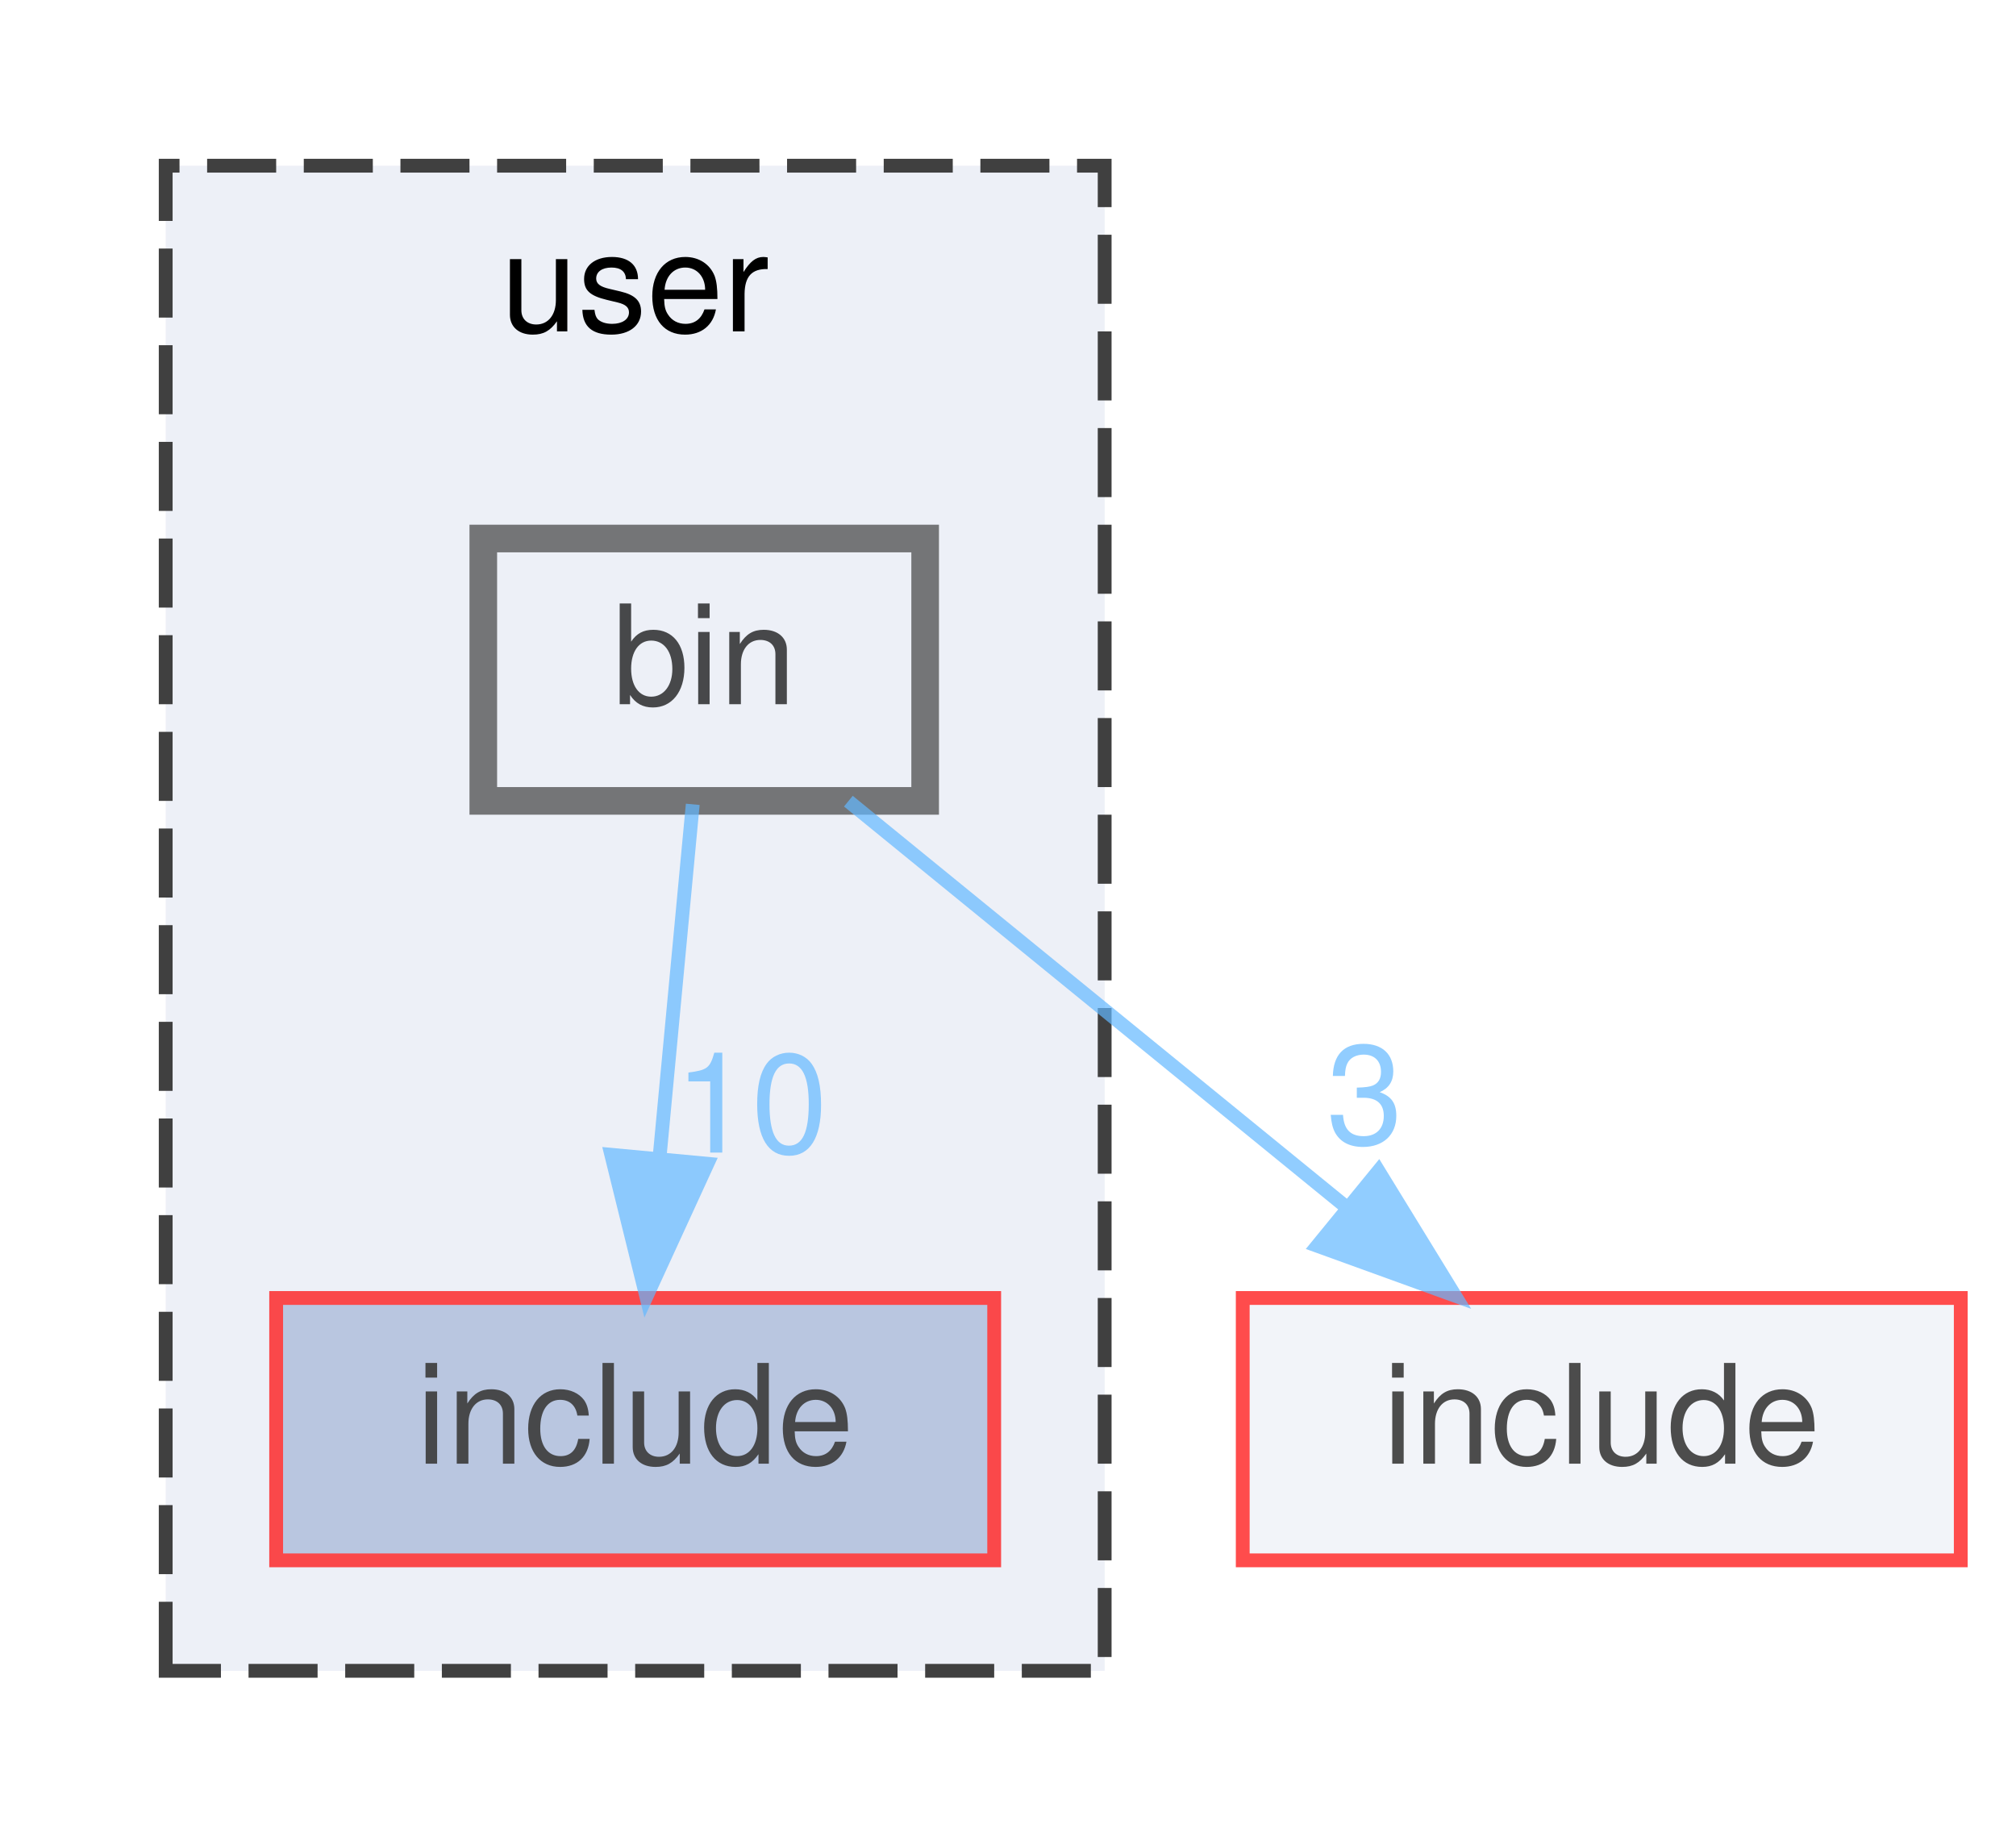
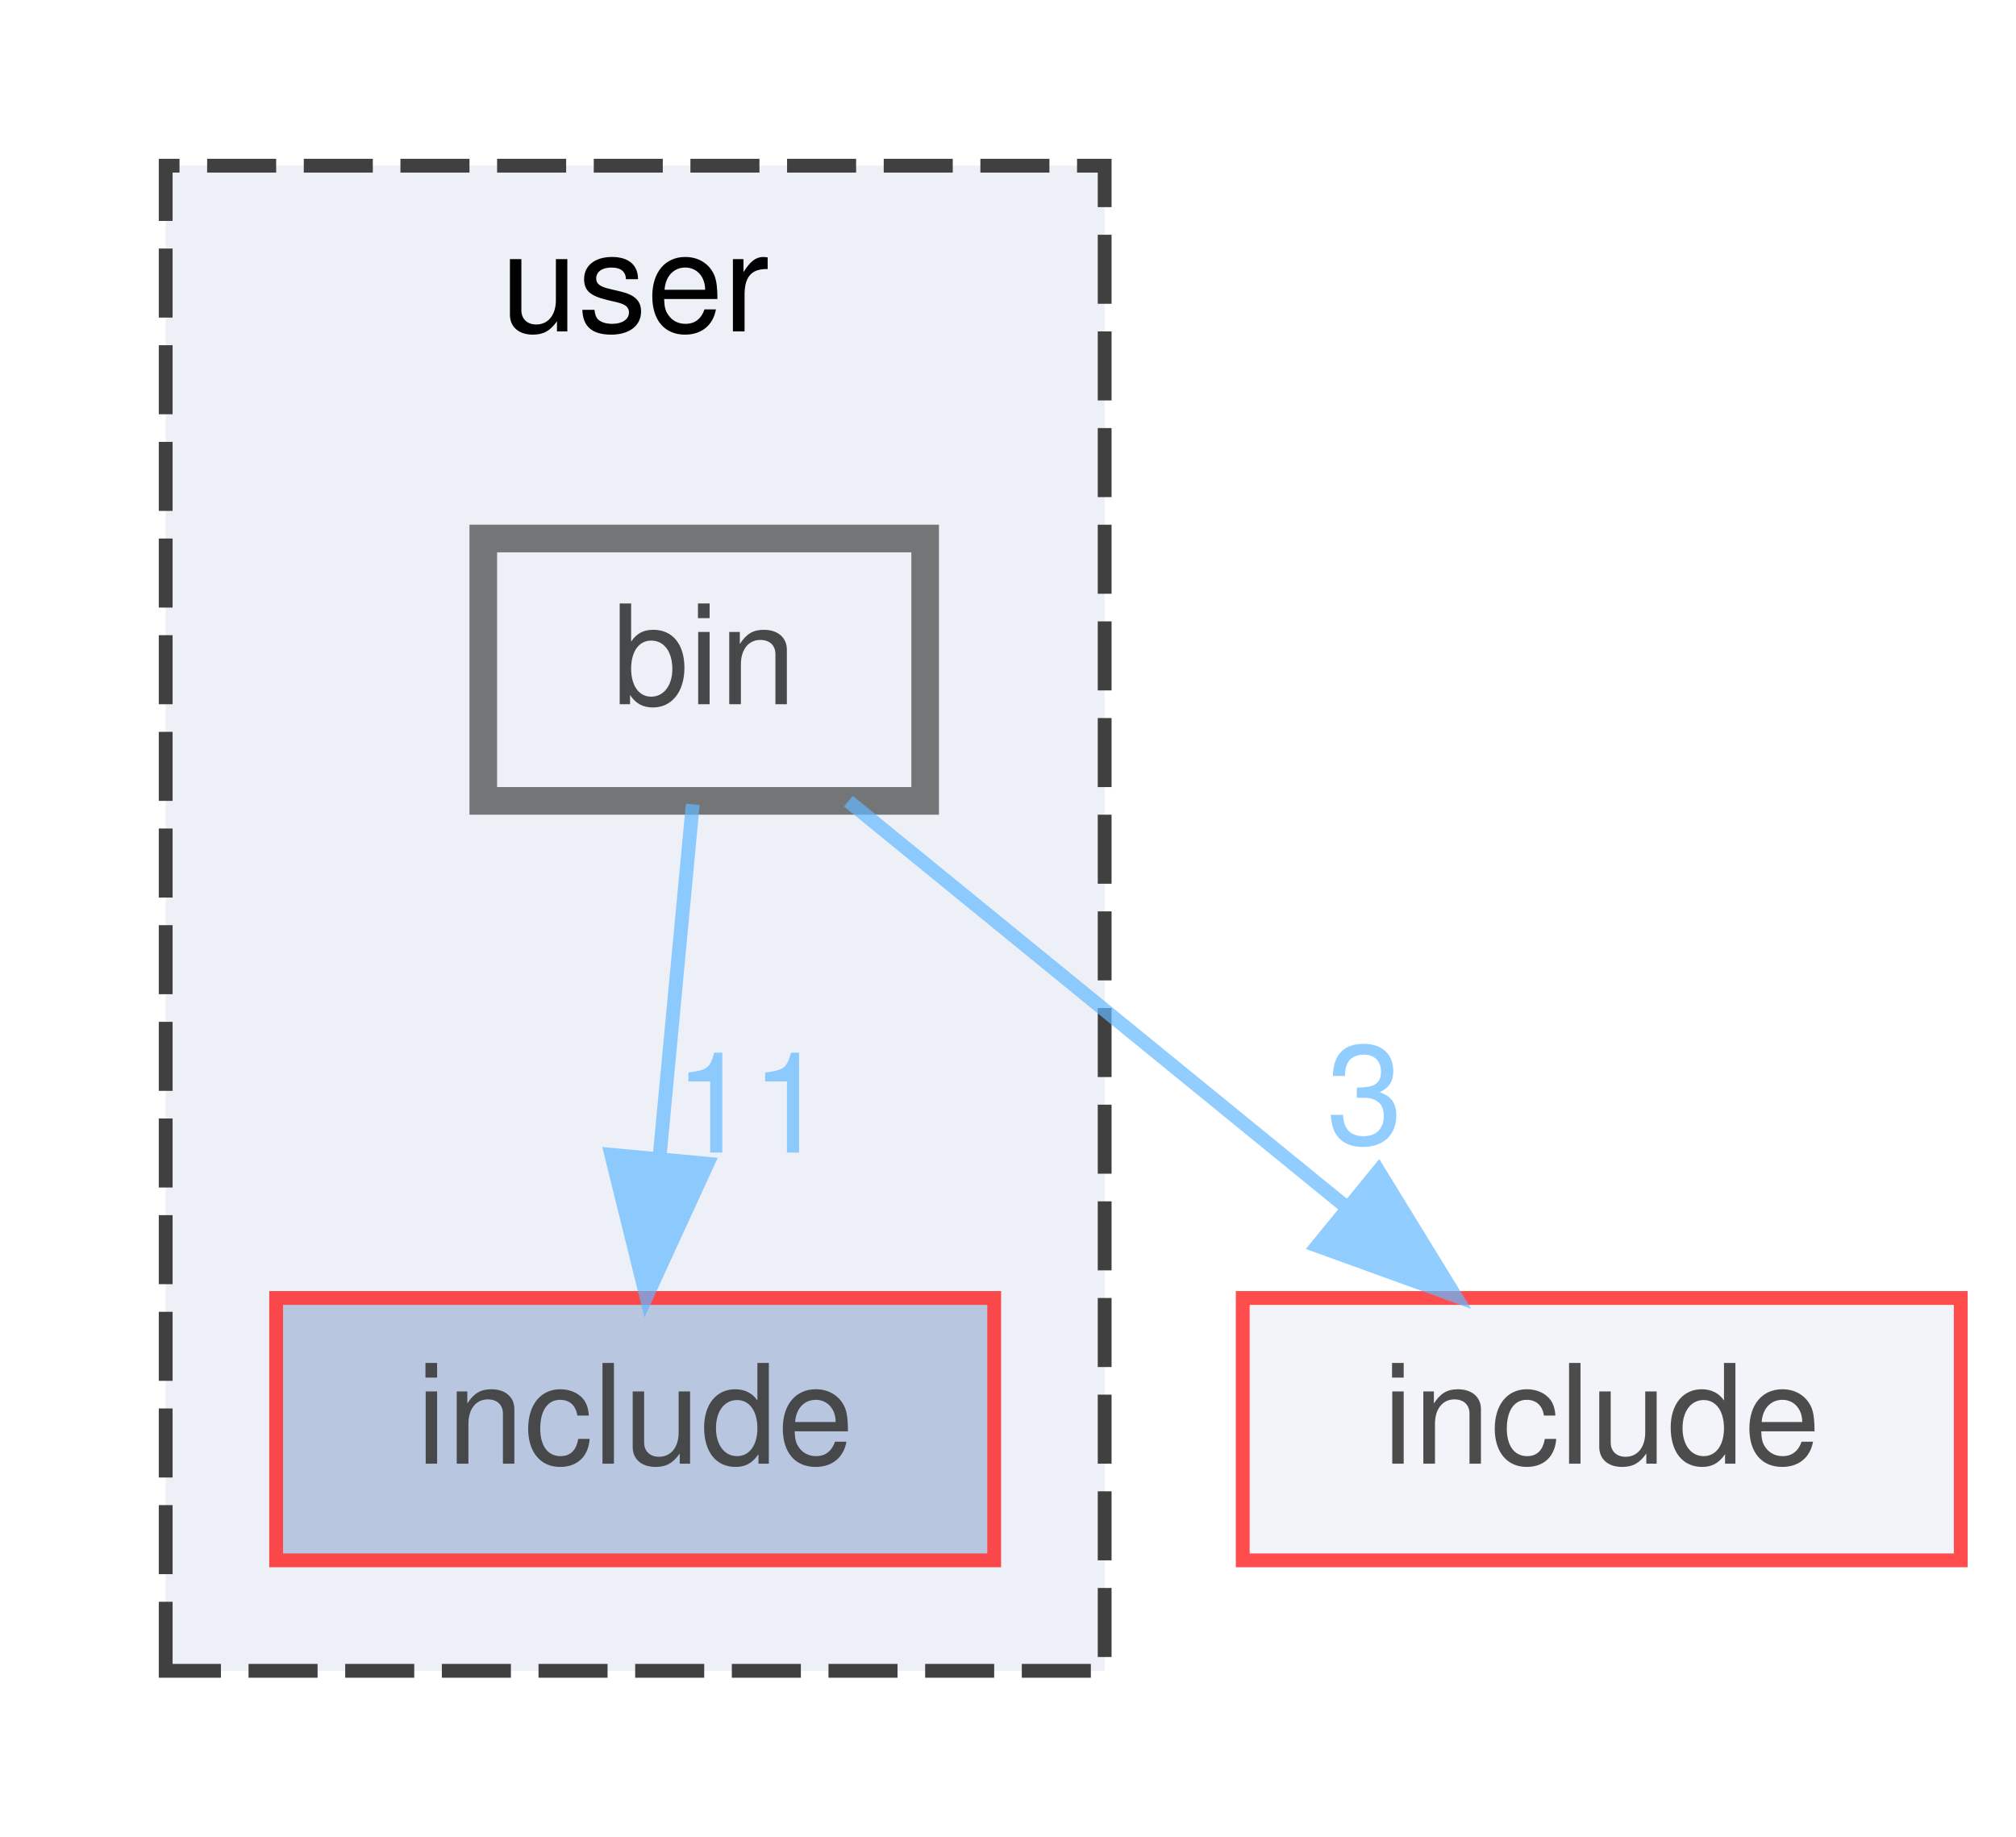
<svg xmlns="http://www.w3.org/2000/svg" xmlns:xlink="http://www.w3.org/1999/xlink" width="146pt" height="133pt" viewBox="0.00 0.00 146.00 133.00">
  <svg id="main" version="1.1" xml:space="preserve">
    <style type="text/css">
.node, .edge {opacity: 0.7;}
.node.selected, .edge.selected {opacity: 1;}
.edge:hover path { stroke: red; }
.edge:hover polygon { stroke: red; fill: red; }
</style>
    <svg id="graph" class="graph">
      <g id="graph0" class="graph" transform="scale(1 1) rotate(0) translate(4 129)">
        <g id="clust1" class="cluster">
          <g id="a_clust1">
            <a xlink:href="dir_111cd2f11cffd6d6d28d89ee0389ee9e.html" target="_top" xlink:title="user">
              <polygon fill="#edf0f7" stroke="#404040" stroke-dasharray="5,2" points="8,-8 8,-117 76,-117 76,-8 8,-8" />
              <text text-anchor="middle" x="42" y="-105" font-family="Helvetica,sans-Serif" font-size="10.00">user</text>
            </a>
          </g>
        </g>
        <g id="node1" class="node">
          <g id="a_node1">
            <a xlink:href="dir_5880318873dbba54eaeafe8b295b00fd.html" target="_top" xlink:title="include">
              <polygon fill="#a2b4d6" stroke="red" points="68,-35 16,-35 16,-16 68,-16 68,-35" />
              <text text-anchor="middle" x="42" y="-23" font-family="Helvetica,sans-Serif" font-size="10.00">include</text>
            </a>
          </g>
        </g>
        <g id="node2" class="node">
          <g id="a_node2">
            <a xlink:href="dir_039ccbbb78528121c23be8c6e8d6d523.html" target="_top" xlink:title="bin">
              <polygon fill="#edf0f7" stroke="#404040" stroke-width="2" points="63,-90 31,-90 31,-71 63,-71 63,-90" />
              <text text-anchor="middle" x="47" y="-78" font-family="Helvetica,sans-Serif" font-size="10.00">bin</text>
            </a>
          </g>
        </g>
        <g id="edge1" class="edge">
          <g id="a_edge1">
            <a xlink:href="dir_000005_000021.html" target="_top">
              <path fill="none" stroke="#63b8ff" d="M46.17,-70.75C45.52,-63.8 44.58,-53.85 43.76,-45.13" />
              <polygon fill="#63b8ff" stroke="#63b8ff" points="47.23,-44.72 42.81,-35.09 40.27,-45.37 47.23,-44.72" />
            </a>
          </g>
          <g id="a_edge1-headlabel">
-             <a xlink:href="dir_000005_000021.html" target="_top" xlink:title="10">
-               <text text-anchor="middle" x="50.4" y="-45.53" font-family="Helvetica,sans-Serif" font-size="10.00" fill="#63b8ff">10</text>
+             <a xlink:href="dir_000005_000021.html" target="_top" xlink:title="11">
+               <text text-anchor="middle" x="50.4" y="-45.53" font-family="Helvetica,sans-Serif" font-size="10.00" fill="#63b8ff">11</text>
            </a>
          </g>
        </g>
        <g id="node3" class="node">
          <g id="a_node3">
            <a xlink:href="dir_d44c64559bbebec7f509842c48db8b23.html" target="_top" xlink:title="include">
              <polygon fill="#edf0f7" stroke="red" points="138,-35 86,-35 86,-16 138,-16 138,-35" />
              <text text-anchor="middle" x="112" y="-23" font-family="Helvetica,sans-Serif" font-size="10.00">include</text>
            </a>
          </g>
        </g>
        <g id="edge2" class="edge">
          <g id="a_edge2">
            <a xlink:href="dir_000005_000018.html" target="_top">
              <path fill="none" stroke="#63b8ff" d="M57.44,-70.98C67.15,-63.07 81.82,-51.11 93.5,-41.58" />
              <polygon fill="#63b8ff" stroke="#63b8ff" points="95.83,-44.2 101.37,-35.17 91.4,-38.78 95.83,-44.2" />
            </a>
          </g>
          <g id="a_edge2-headlabel">
            <a xlink:href="dir_000005_000018.html" target="_top" xlink:title="3">
              <text text-anchor="middle" x="94.84" y="-46.17" font-family="Helvetica,sans-Serif" font-size="10.00" fill="#63b8ff">3</text>
            </a>
          </g>
        </g>
      </g>
    </svg>
  </svg>
  <style type="text/css">

[data-mouse-over-selected='false'] { opacity: 0.7; }
[data-mouse-over-selected='true']  { opacity: 1.0; }

</style>
</svg>
